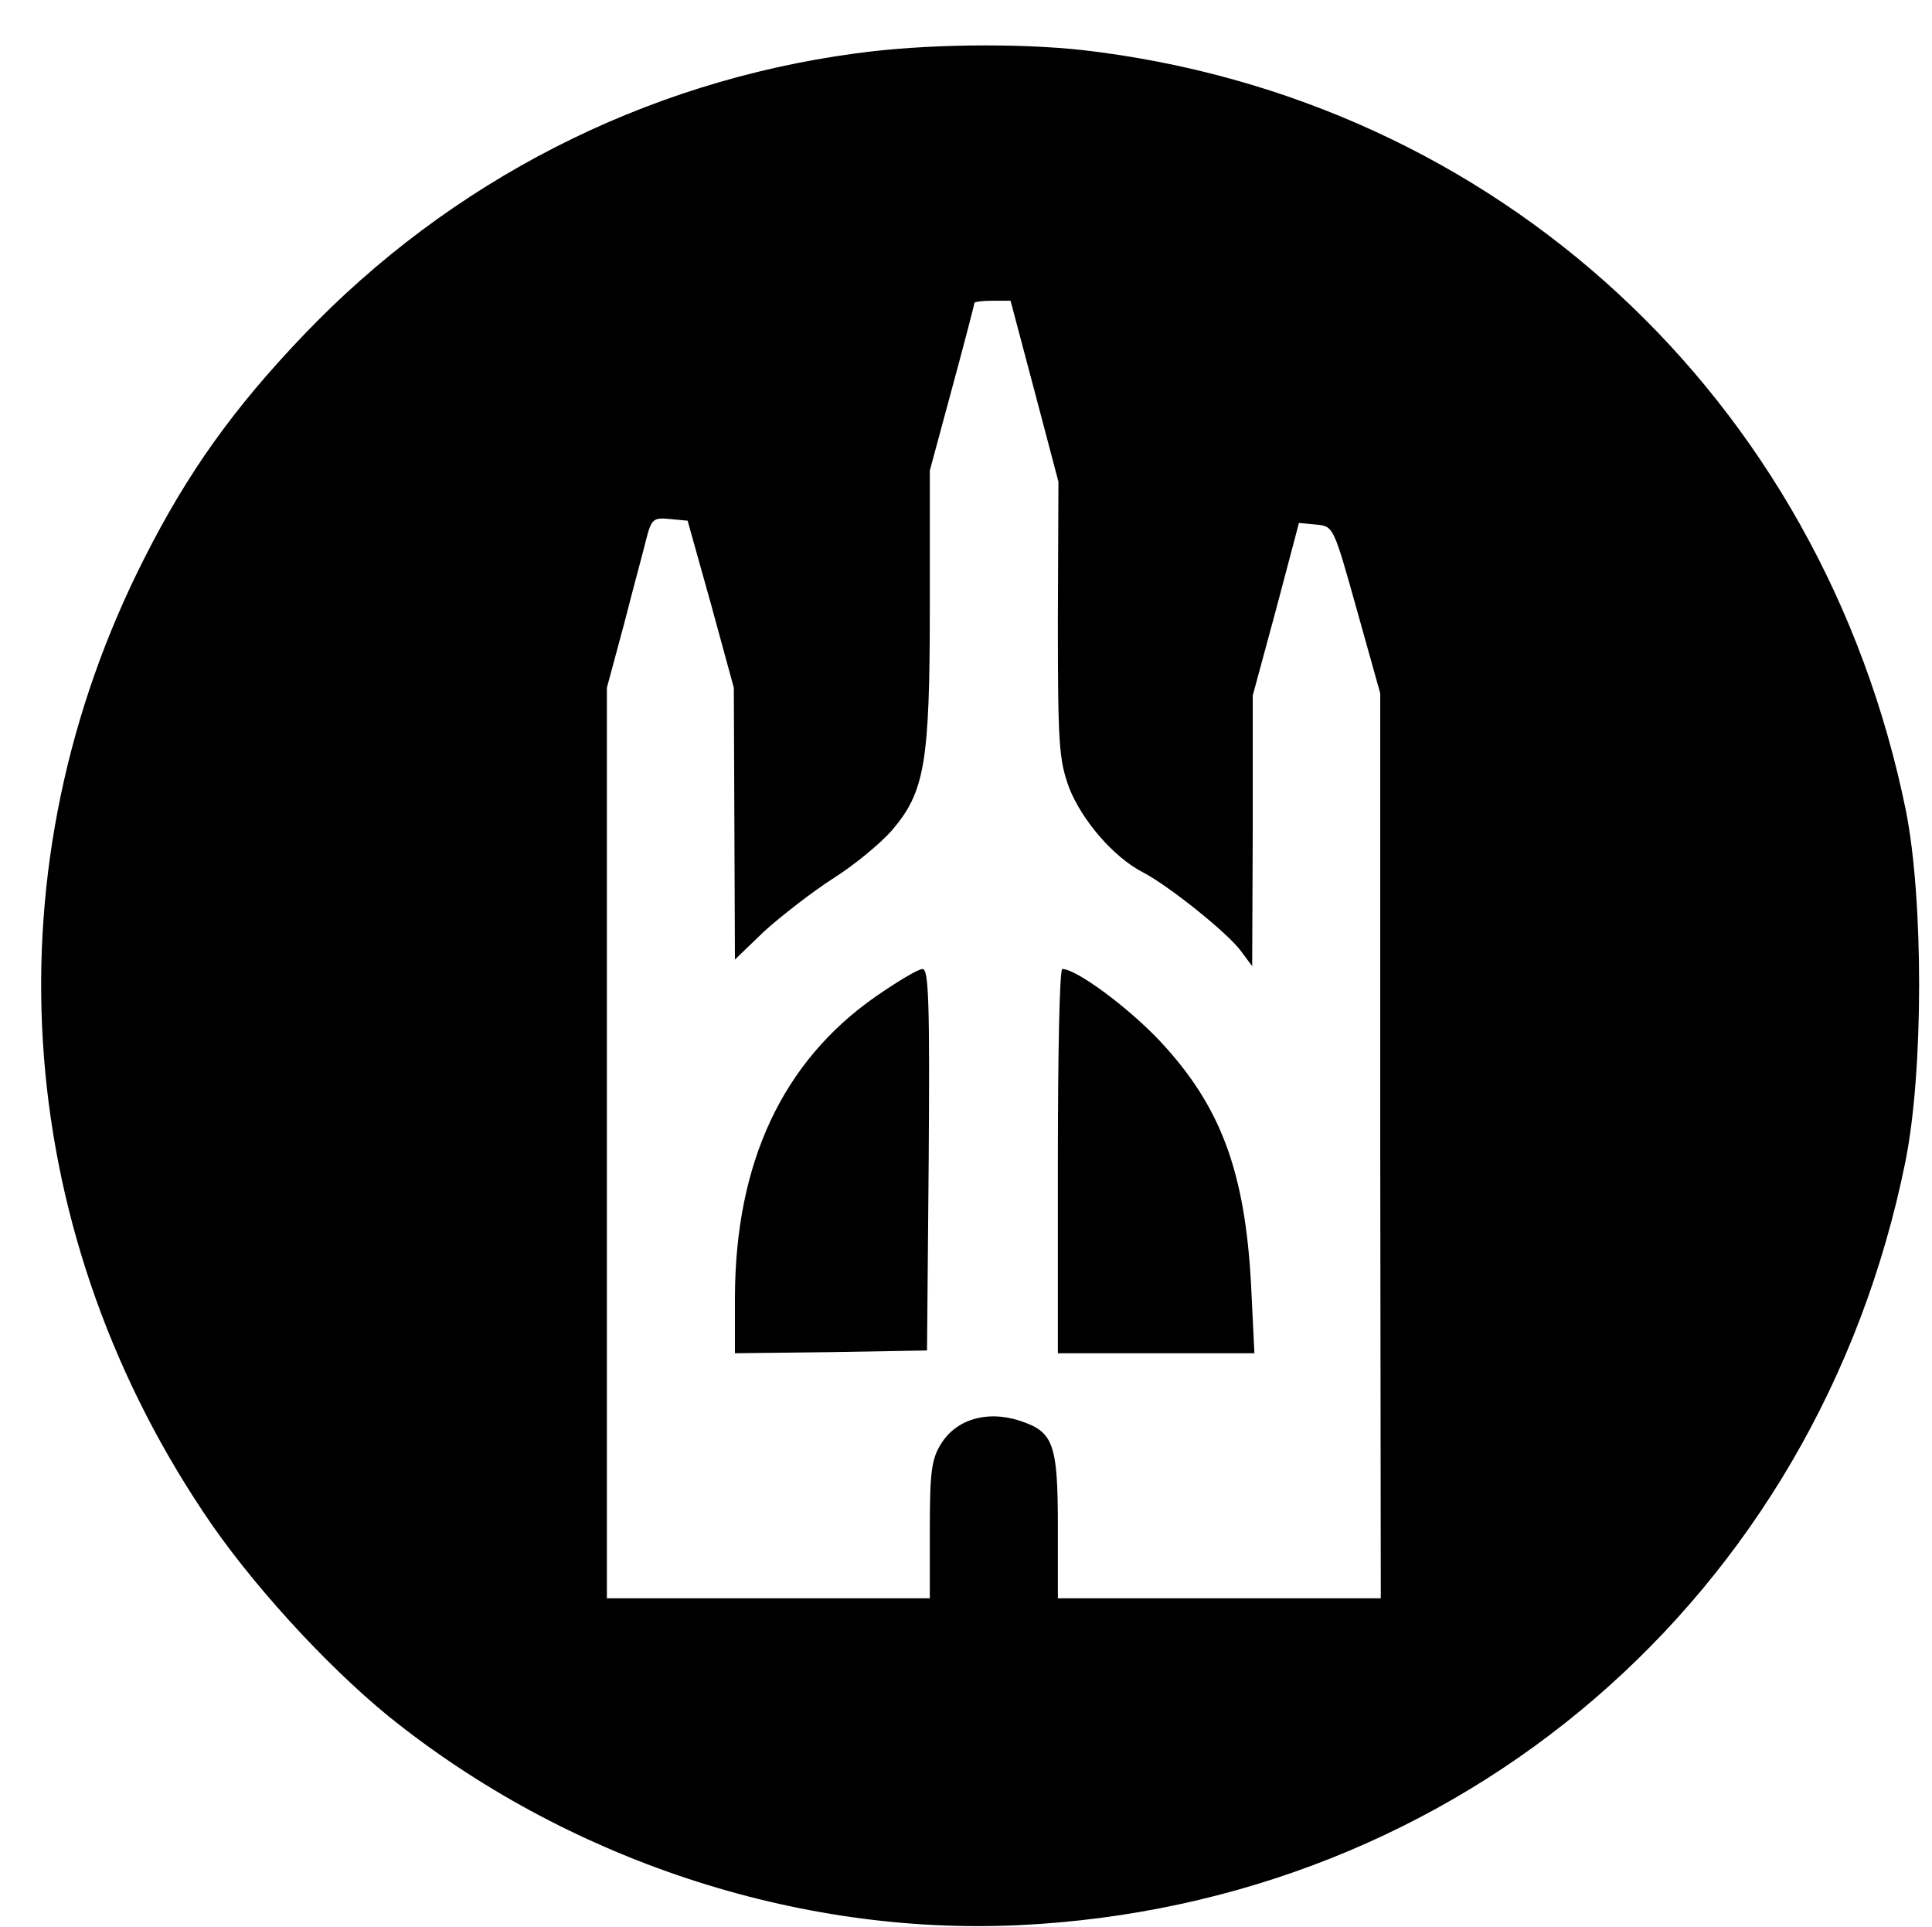
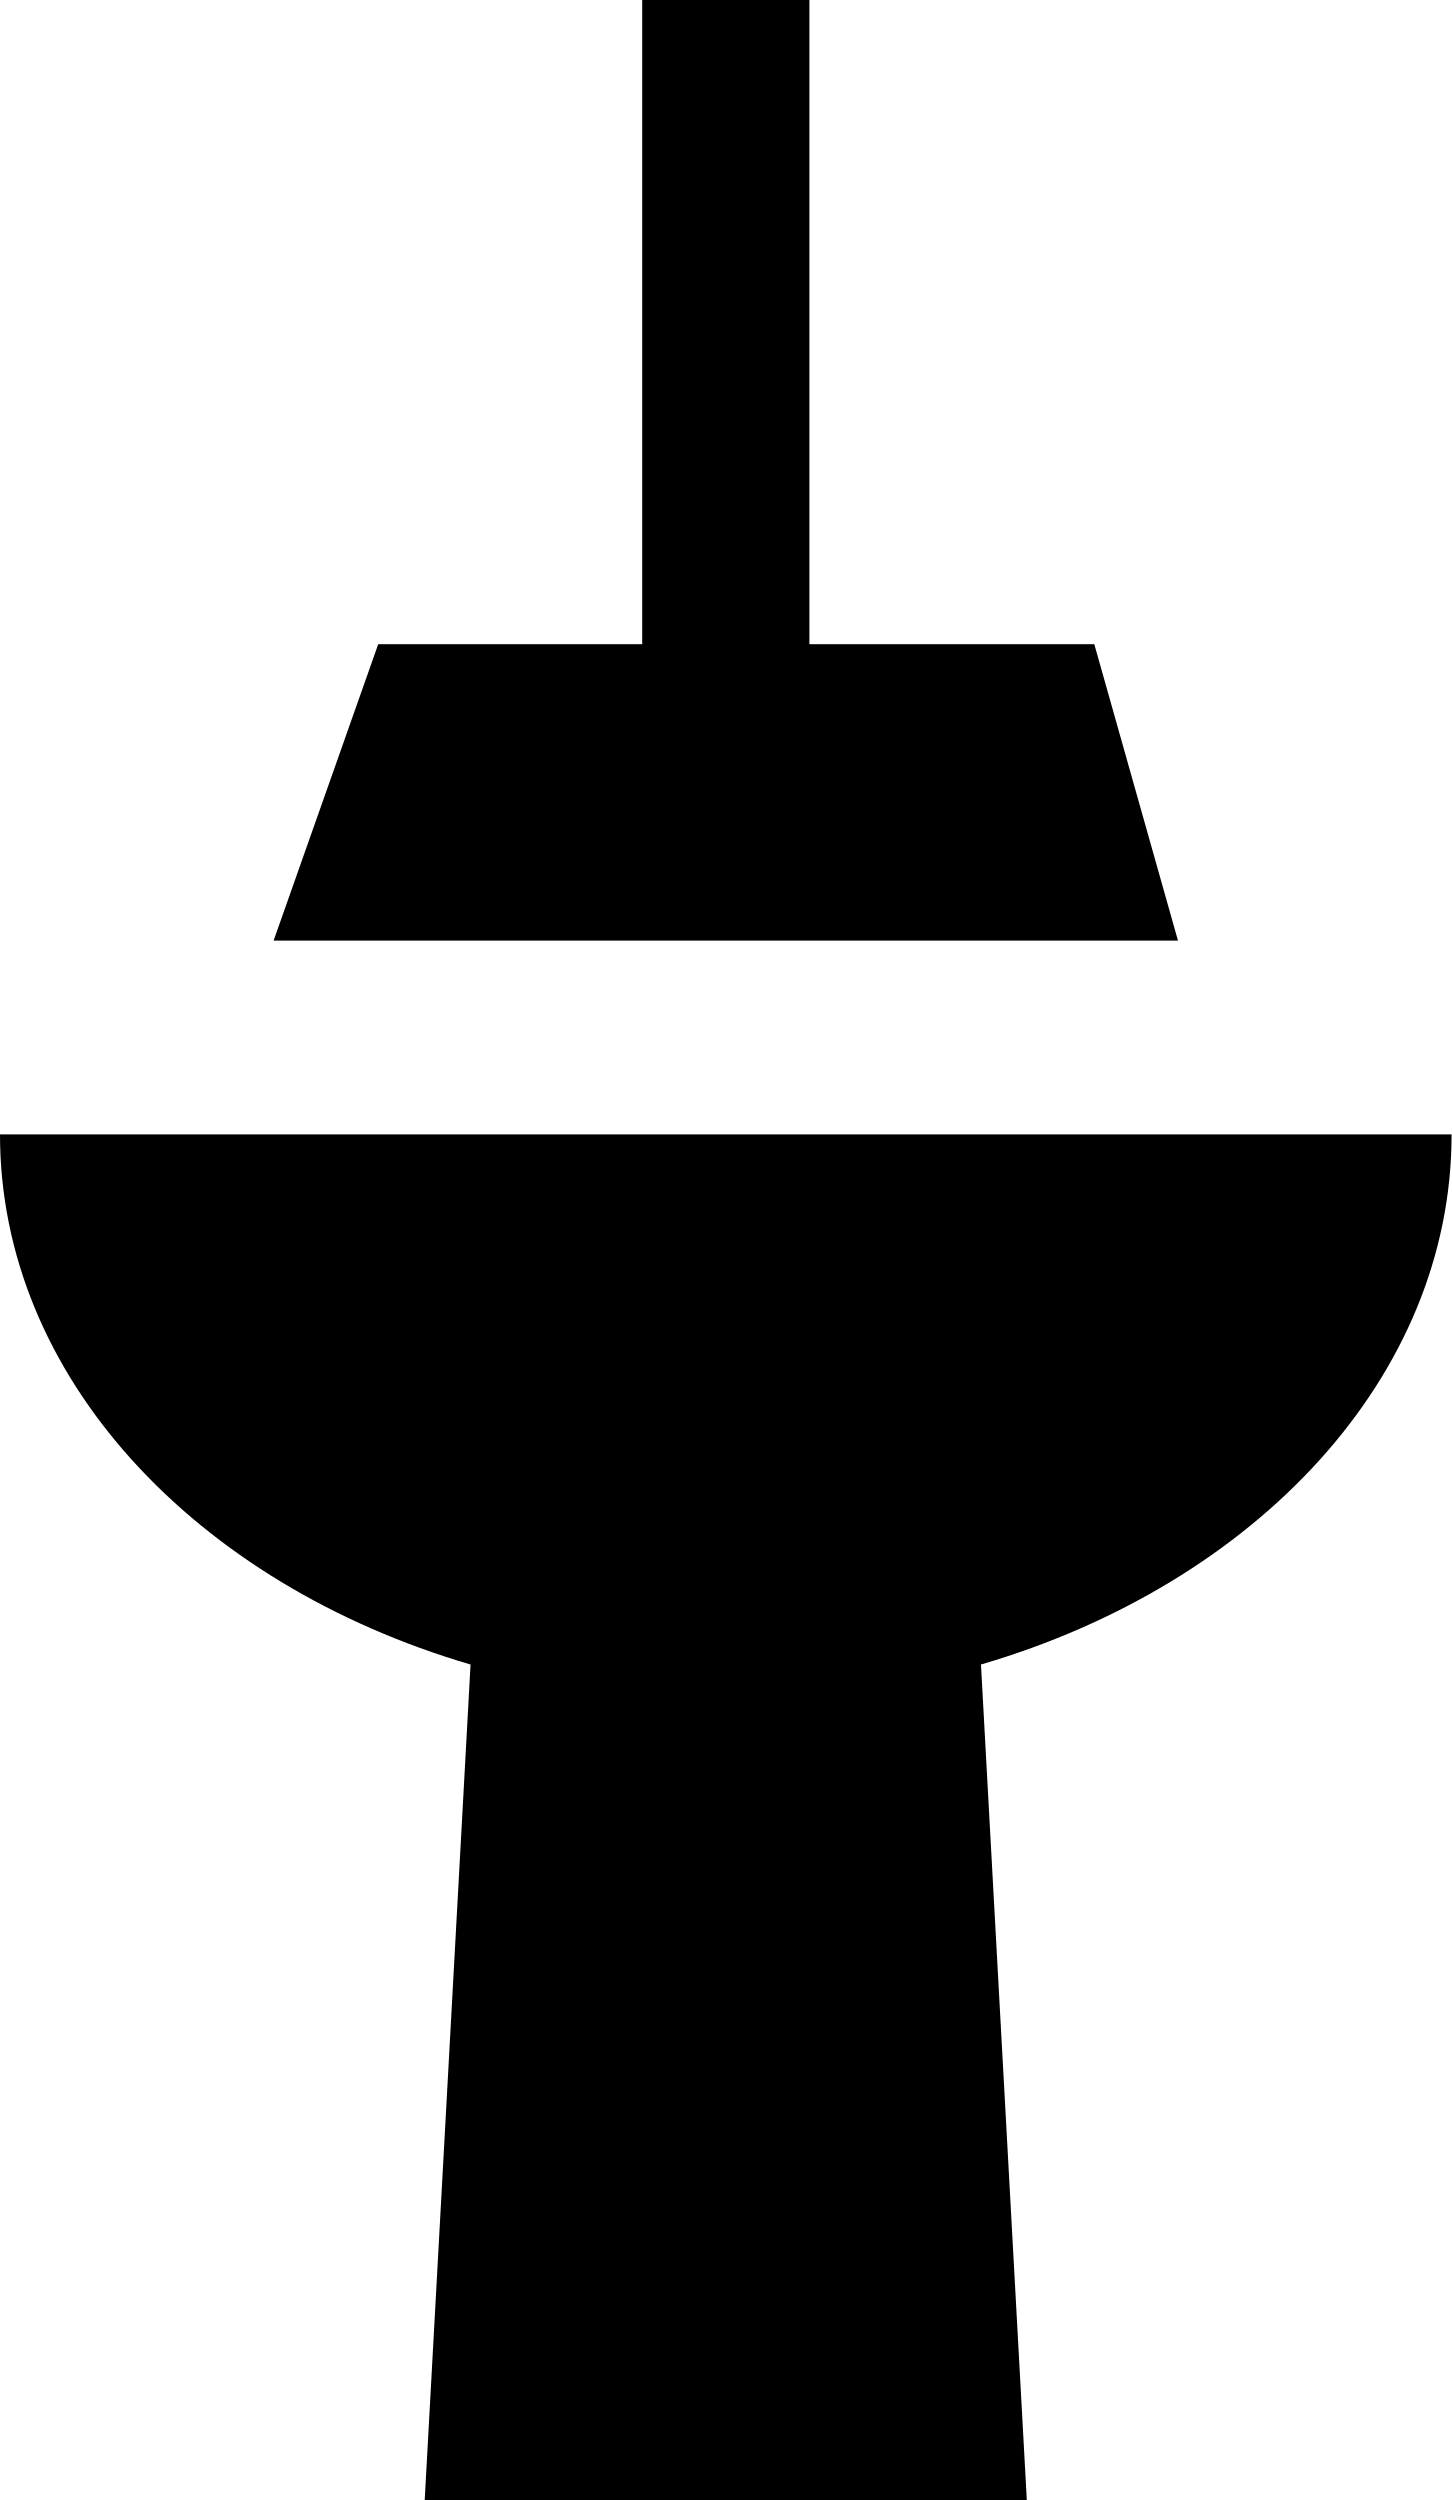
- <svg xmlns="http://www.w3.org/2000/svg" version="1.0" width="347pt" height="346pt" viewBox="0 0 347 346" preserveAspectRatio="xMidYMid meet">
-   <g transform="translate(0,346) scale(0.1,-0.1)" stroke="none">
-     <path d="M1536 3364 c-379 -51 -727 -229 -992 -507 -124 -130 -206 -244 -284 -398 -281 -552 -242 -1194 105 -1714 82 -124 219 -274 333 -367 319 -257 733 -394 1132 -375 793 38 1434 590 1592 1370 33 162 33 472 1 632 -151 740 -734 1279 -1478 1365 -119 13 -287 11 -409 -6z m322 -606 l43 -163 -1 -247 c0 -225 2 -252 20 -302 23 -59 80 -125 132 -152 45 -23 153 -109 177 -142 l20 -27 1 243 0 243 42 155 41 155 31 -3 c31 -3 31 -3 73 -153 l42 -150 0 -812 1 -813 -290 0 -290 0 0 128 c0 151 -8 171 -69 191 -59 19 -114 2 -141 -42 -17 -27 -20 -51 -20 -154 l0 -123 -290 0 -290 0 0 818 0 817 31 115 c16 63 35 132 40 153 9 35 13 38 42 35 l32 -3 42 -150 41 -150 1 -244 1 -244 53 51 c30 27 85 70 124 95 38 24 85 63 105 86 59 69 68 121 68 402 l0 244 40 148 c22 81 40 150 40 153 0 2 15 4 33 4 l32 0 43 -162z" />
-     <path d="M1572 1670 c-167 -117 -251 -298 -252 -538 l0 -102 173 2 172 3 3 343 c2 282 0 342 -11 342 -8 0 -46 -23 -85 -50z" />
-     <path d="M1900 1375 l0 -345 177 0 176 0 -6 123 c-11 205 -55 322 -165 439 -57 60 -149 128 -174 128 -5 0 -8 -155 -8 -345z" />
-   </g>
+ <svg xmlns="http://www.w3.org/2000/svg" id="Component_26_1" data-name="Component 26 – 1" width="104.515" height="180" viewBox="0 0 104.515 180">
+   <path id="Path_84" data-name="Path 84" d="M144.6,86.614H40.086c0,17.468,14.087,32.363,33.879,38.166l-3.3,60.155h43.351l-3.3-60.155C130.514,118.977,144.6,104.082,144.6,86.614Z" transform="translate(-40.086 -4.935)" />
+   <path id="Path_85" data-name="Path 85" d="M120.066,46.384H99.553V0H87.514V46.384H68.507L60.975,67.725h65.116Z" transform="translate(-41.276)" />
</svg>
